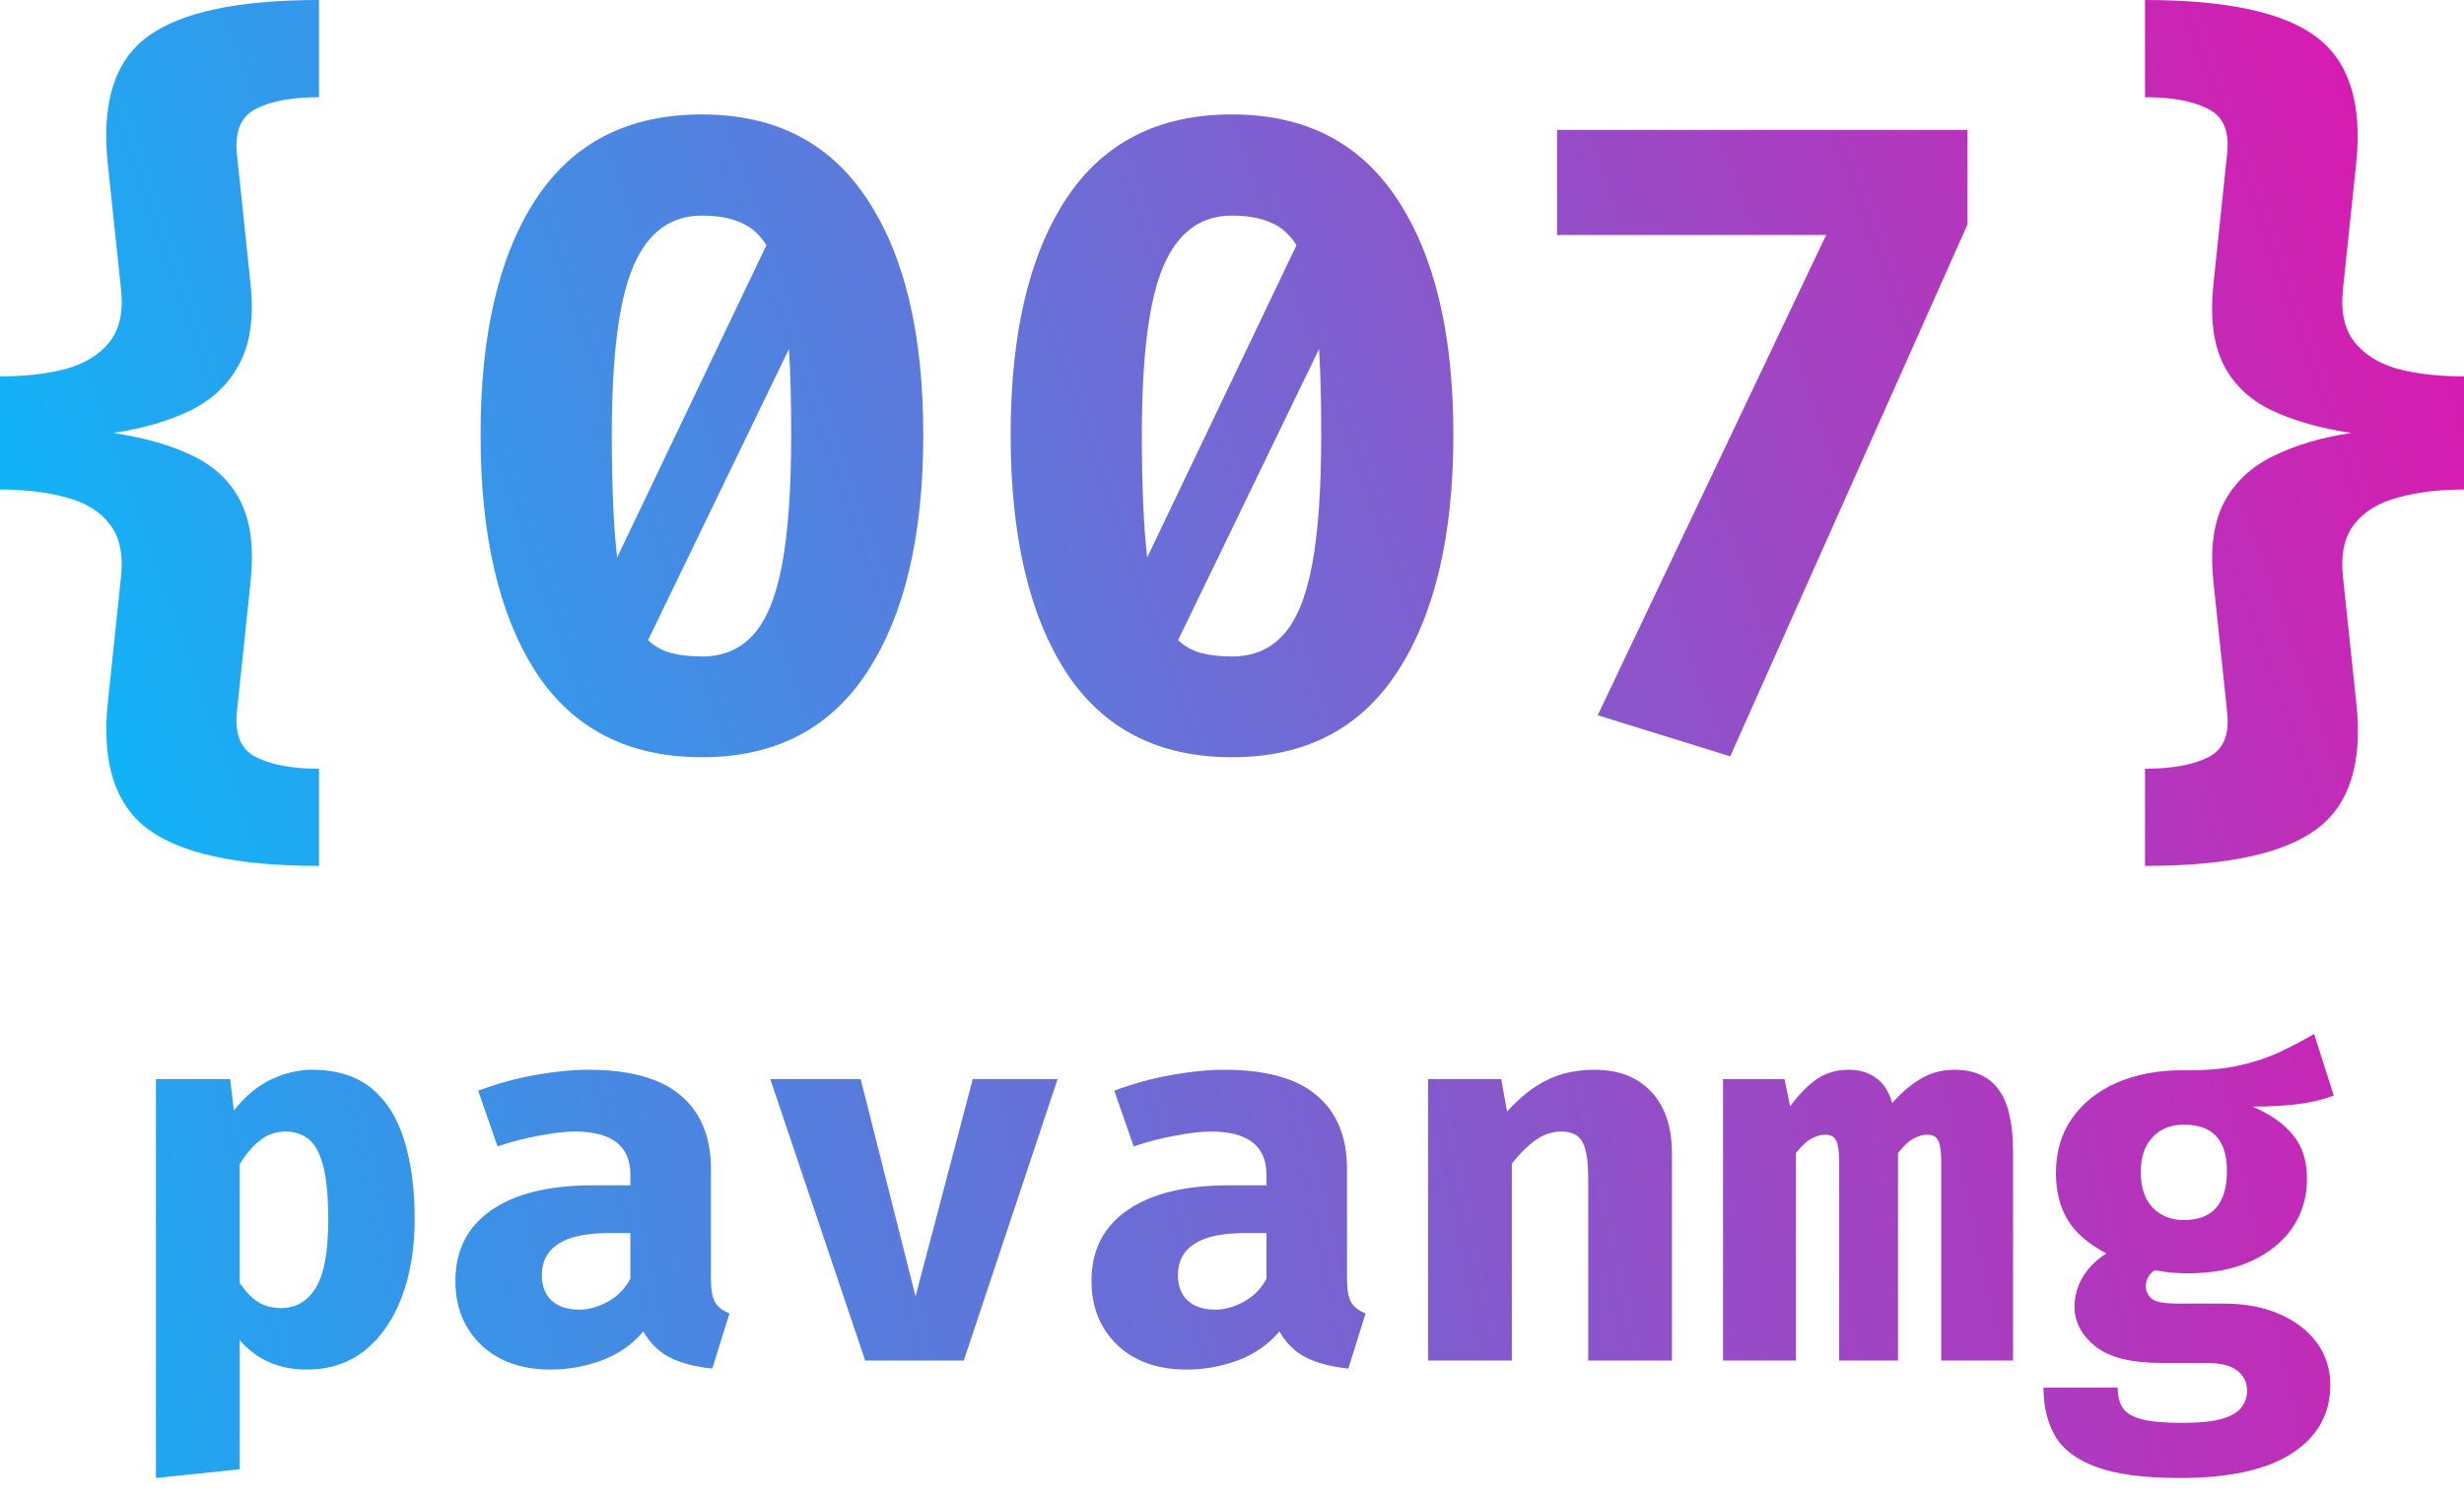
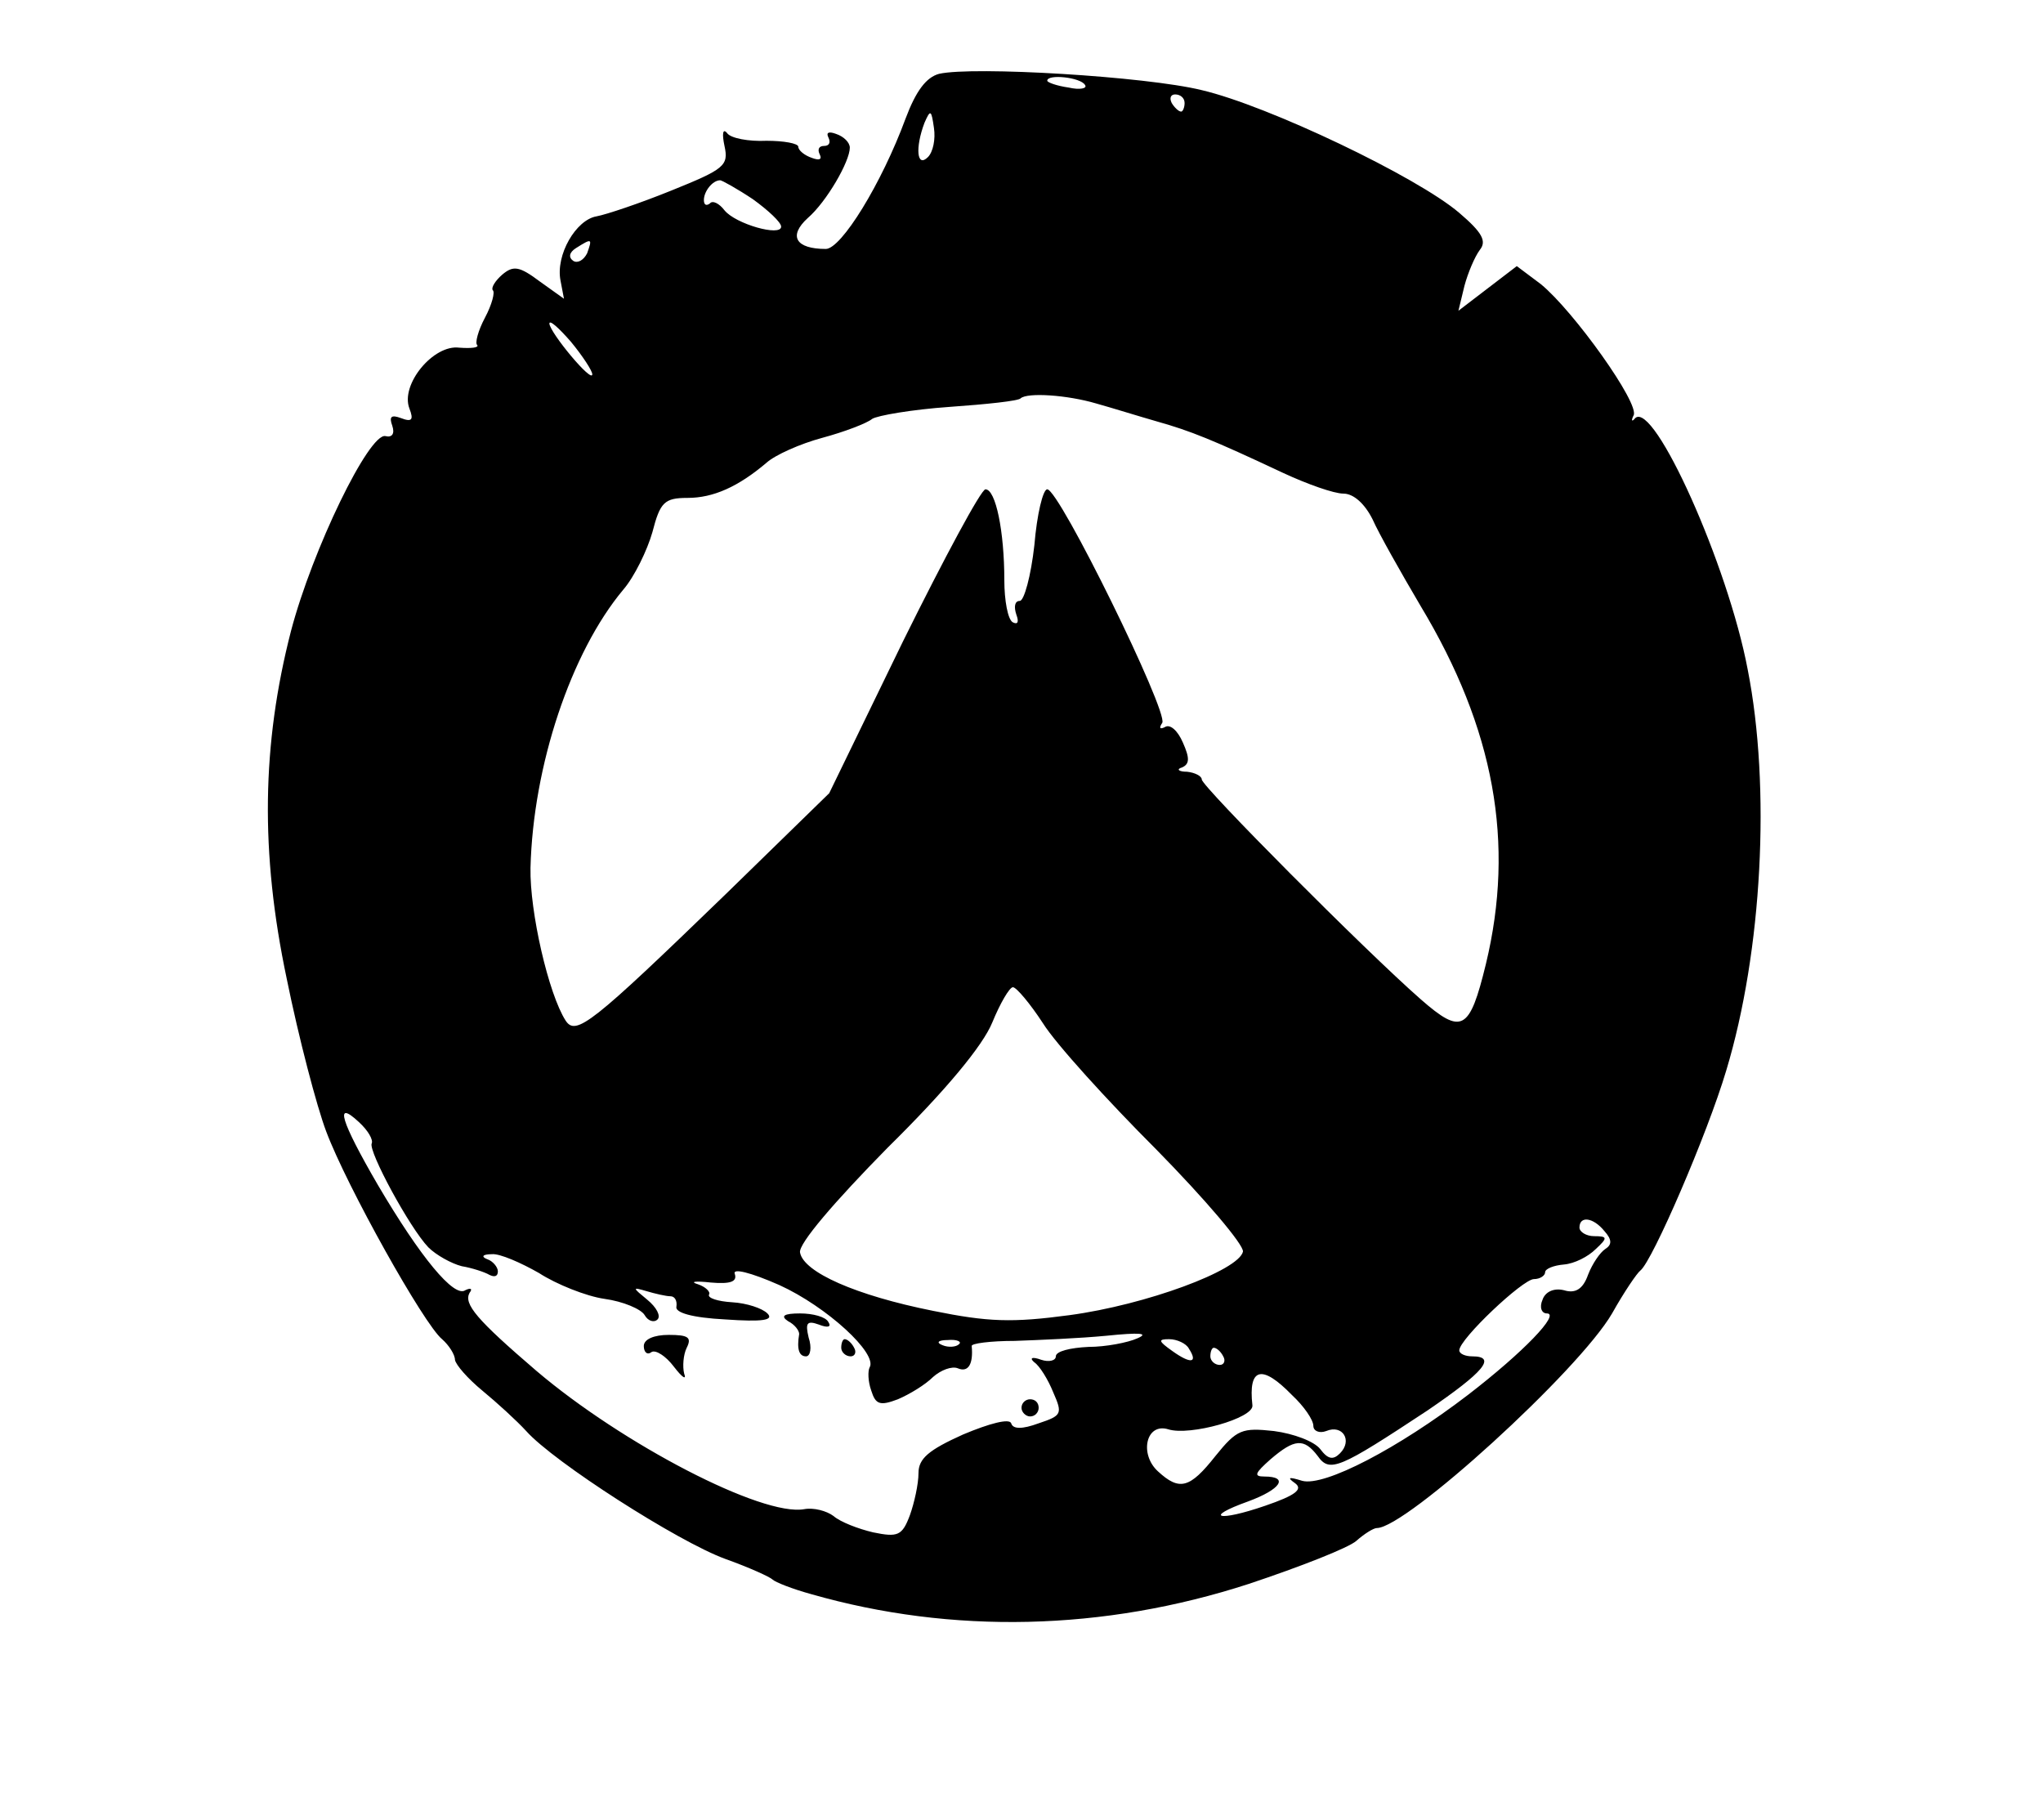
- <svg xmlns="http://www.w3.org/2000/svg" width="79" height="48" viewBox="0 0 79 48" fill="none">
-   <path d="M10.228 0V3.116C9.368 3.116 8.698 3.239 8.216 3.485C7.734 3.721 7.527 4.198 7.593 4.916L8.032 9.094C8.145 10.152 8.027 11.007 7.678 11.658C7.338 12.31 6.814 12.811 6.105 13.16C5.407 13.5 4.58 13.741 3.626 13.882C4.637 14.034 5.492 14.279 6.19 14.619C6.889 14.959 7.399 15.45 7.72 16.092C8.041 16.735 8.145 17.594 8.032 18.671L7.593 22.849C7.527 23.567 7.734 24.044 8.216 24.28C8.698 24.526 9.368 24.648 10.228 24.648V27.765C7.621 27.765 5.789 27.368 4.731 26.575C3.683 25.791 3.258 24.445 3.456 22.538L3.881 18.486C3.957 17.769 3.834 17.207 3.513 16.801C3.201 16.395 2.739 16.111 2.125 15.951C1.511 15.781 0.803 15.696 0 15.696V12.069C0.793 12.069 1.497 11.989 2.111 11.828C2.725 11.658 3.192 11.37 3.513 10.964C3.834 10.558 3.957 9.996 3.881 9.279L3.456 5.255C3.249 3.31 3.674 1.95 4.731 1.176C5.789 0.392 7.621 0 10.228 0Z" fill="url(#paint0_linear_3_20)" />
-   <path d="M22.505 3.669C24.847 3.669 26.613 4.576 27.803 6.389C29.003 8.193 29.602 10.709 29.602 13.939C29.602 17.178 29.003 19.714 27.803 21.546C26.613 23.369 24.847 24.28 22.505 24.28C20.144 24.28 18.369 23.369 17.179 21.546C15.998 19.714 15.408 17.178 15.408 13.939C15.408 10.709 15.998 8.193 17.179 6.389C18.369 4.576 20.144 3.669 22.505 3.669ZM22.505 6.913C21.504 6.913 20.772 7.451 20.309 8.528C19.847 9.595 19.615 11.399 19.615 13.939C19.615 14.77 19.63 15.511 19.658 16.163C19.686 16.805 19.729 17.377 19.785 17.877L24.573 7.862C24.347 7.503 24.064 7.258 23.724 7.125C23.393 6.984 22.987 6.913 22.505 6.913ZM25.367 13.939C25.367 12.853 25.343 11.937 25.296 11.191L20.777 20.526C20.985 20.724 21.23 20.861 21.514 20.937C21.806 21.012 22.137 21.05 22.505 21.05C23.176 21.05 23.719 20.824 24.134 20.37C24.559 19.917 24.871 19.171 25.069 18.132C25.268 17.084 25.367 15.686 25.367 13.939Z" fill="url(#paint1_linear_3_20)" />
-   <path d="M39.5 3.669C41.842 3.669 43.608 4.576 44.798 6.389C45.997 8.193 46.597 10.709 46.597 13.939C46.597 17.178 45.997 19.714 44.798 21.546C43.608 23.369 41.842 24.28 39.5 24.28C37.139 24.28 35.364 23.369 34.174 21.546C32.993 19.714 32.403 17.178 32.403 13.939C32.403 10.709 32.993 8.193 34.174 6.389C35.364 4.576 37.139 3.669 39.5 3.669ZM39.5 6.913C38.499 6.913 37.767 7.451 37.304 8.528C36.842 9.595 36.61 11.399 36.61 13.939C36.61 14.77 36.624 15.511 36.653 16.163C36.681 16.805 36.724 17.377 36.78 17.877L41.568 7.862C41.342 7.503 41.058 7.258 40.718 7.125C40.388 6.984 39.982 6.913 39.5 6.913ZM42.361 13.939C42.361 12.853 42.338 11.937 42.291 11.191L37.772 20.526C37.98 20.724 38.225 20.861 38.508 20.937C38.801 21.012 39.132 21.05 39.5 21.05C40.17 21.05 40.714 20.824 41.129 20.37C41.554 19.917 41.866 19.171 42.064 18.132C42.262 17.084 42.361 15.686 42.361 13.939Z" fill="url(#paint2_linear_3_20)" />
-   <path d="M55.475 24.252L51.225 22.934L58.549 7.536H49.922V4.165H63.082V7.196L55.475 24.252Z" fill="url(#paint3_linear_3_20)" />
-   <path d="M68.772 0C71.379 0 73.206 0.392 74.254 1.176C75.312 1.96 75.742 3.31 75.544 5.227L75.119 9.279C75.043 9.996 75.166 10.558 75.487 10.964C75.808 11.37 76.271 11.658 76.875 11.828C77.489 11.989 78.197 12.069 79 12.069V15.696C78.207 15.696 77.503 15.781 76.889 15.951C76.275 16.111 75.808 16.395 75.487 16.801C75.166 17.207 75.043 17.769 75.119 18.486L75.544 22.509C75.761 24.445 75.336 25.805 74.269 26.589C73.211 27.373 71.379 27.765 68.772 27.765V24.648C69.641 24.648 70.316 24.526 70.798 24.28C71.28 24.044 71.483 23.567 71.407 22.849L70.968 18.671C70.855 17.603 70.968 16.749 71.308 16.107C71.657 15.455 72.186 14.959 72.895 14.619C73.603 14.27 74.434 14.024 75.388 13.882C74.377 13.731 73.518 13.486 72.81 13.146C72.111 12.806 71.601 12.315 71.28 11.673C70.959 11.021 70.855 10.162 70.968 9.094L71.407 4.916C71.483 4.198 71.275 3.721 70.784 3.485C70.302 3.239 69.632 3.116 68.772 3.116V0Z" fill="url(#paint4_linear_3_20)" />
-   <path d="M9.997 34.301C10.784 34.301 11.419 34.497 11.901 34.888C12.382 35.279 12.734 35.831 12.955 36.545C13.181 37.259 13.295 38.106 13.295 39.087C13.295 40.016 13.159 40.846 12.887 41.577C12.615 42.302 12.221 42.874 11.705 43.294C11.19 43.707 10.563 43.914 9.827 43.914C8.948 43.914 8.235 43.6 7.685 42.971V47.11L4.999 47.391V34.599H7.379L7.498 35.61C7.866 35.14 8.269 34.806 8.705 34.607C9.141 34.403 9.572 34.301 9.997 34.301ZM9.164 36.282C8.852 36.282 8.577 36.375 8.339 36.562C8.101 36.749 7.883 37.004 7.685 37.327V41.135C7.872 41.413 8.067 41.617 8.271 41.747C8.481 41.877 8.728 41.942 9.011 41.942C9.487 41.942 9.858 41.727 10.124 41.296C10.391 40.86 10.524 40.135 10.524 39.12C10.524 38.373 10.47 37.795 10.362 37.387C10.255 36.973 10.099 36.687 9.895 36.528C9.691 36.364 9.447 36.282 9.164 36.282Z" fill="url(#paint5_linear_3_20)" />
-   <path d="M22.794 41.024C22.794 41.364 22.84 41.611 22.93 41.764C23.027 41.917 23.18 42.033 23.389 42.112L22.837 43.88C22.304 43.829 21.854 43.713 21.485 43.532C21.123 43.345 20.837 43.064 20.627 42.69C20.282 43.104 19.84 43.413 19.301 43.617C18.763 43.815 18.213 43.914 17.652 43.914C16.723 43.914 15.981 43.651 15.425 43.124C14.876 42.591 14.601 41.908 14.601 41.075C14.601 40.095 14.983 39.339 15.748 38.806C16.519 38.273 17.601 38.007 18.995 38.007H20.211V37.667C20.211 36.743 19.616 36.282 18.426 36.282C18.137 36.282 17.766 36.324 17.312 36.409C16.859 36.489 16.406 36.605 15.952 36.758L15.332 34.973C15.916 34.752 16.522 34.585 17.151 34.471C17.785 34.358 18.352 34.301 18.851 34.301C20.194 34.301 21.185 34.576 21.826 35.126C22.471 35.67 22.794 36.457 22.794 37.489V41.024ZM18.579 41.993C18.868 41.993 19.171 41.908 19.488 41.738C19.805 41.563 20.046 41.316 20.211 40.999V39.537H19.548C18.8 39.537 18.25 39.653 17.899 39.885C17.547 40.112 17.372 40.446 17.372 40.888C17.372 41.234 17.477 41.506 17.686 41.704C17.902 41.897 18.199 41.993 18.579 41.993Z" fill="url(#paint6_linear_3_20)" />
-   <path d="M33.909 34.599L30.901 43.625H27.739L24.696 34.599H27.594L29.354 41.568L31.189 34.599H33.909Z" fill="url(#paint7_linear_3_20)" />
-   <path d="M43.188 41.024C43.188 41.364 43.233 41.611 43.324 41.764C43.42 41.917 43.574 42.033 43.783 42.112L43.231 43.88C42.698 43.829 42.248 43.713 41.879 43.532C41.517 43.345 41.23 43.064 41.021 42.69C40.675 43.104 40.233 43.413 39.695 43.617C39.157 43.815 38.607 43.914 38.046 43.914C37.117 43.914 36.374 43.651 35.819 43.124C35.27 42.591 34.995 41.908 34.995 41.075C34.995 40.095 35.377 39.339 36.142 38.806C36.913 38.273 37.995 38.007 39.389 38.007H40.604V37.667C40.604 36.743 40.009 36.282 38.819 36.282C38.531 36.282 38.159 36.324 37.706 36.409C37.253 36.489 36.799 36.605 36.346 36.758L35.726 34.973C36.309 34.752 36.916 34.585 37.544 34.471C38.179 34.358 38.746 34.301 39.244 34.301C40.587 34.301 41.579 34.576 42.219 35.126C42.865 35.67 43.188 36.457 43.188 37.489V41.024ZM38.972 41.993C39.261 41.993 39.565 41.908 39.882 41.738C40.199 41.563 40.44 41.316 40.604 40.999V39.537H39.941C39.193 39.537 38.644 39.653 38.292 39.885C37.941 40.112 37.766 40.446 37.766 40.888C37.766 41.234 37.87 41.506 38.08 41.704C38.295 41.897 38.593 41.993 38.972 41.993Z" fill="url(#paint8_linear_3_20)" />
-   <path d="M45.786 43.625V34.599H48.132L48.319 35.644C48.722 35.191 49.147 34.854 49.594 34.633C50.042 34.412 50.552 34.301 51.124 34.301C51.895 34.301 52.501 34.536 52.943 35.007C53.385 35.477 53.606 36.14 53.606 36.996V43.625H50.92V37.769C50.92 37.214 50.858 36.828 50.733 36.613C50.614 36.392 50.388 36.282 50.053 36.282C49.77 36.282 49.498 36.372 49.237 36.554C48.982 36.735 48.727 36.987 48.472 37.31V43.625H45.786Z" fill="url(#paint9_linear_3_20)" />
-   <path d="M62.656 34.301C63.296 34.301 63.769 34.511 64.075 34.93C64.386 35.344 64.542 36.015 64.542 36.945V43.625H62.239V37.251C62.239 36.933 62.208 36.709 62.145 36.579C62.089 36.449 61.97 36.384 61.788 36.384C61.647 36.384 61.499 36.426 61.346 36.511C61.199 36.59 61.035 36.743 60.854 36.97V43.625H58.967V37.251C58.967 36.933 58.935 36.709 58.873 36.579C58.816 36.449 58.697 36.384 58.516 36.384C58.375 36.384 58.227 36.426 58.074 36.511C57.927 36.59 57.763 36.743 57.581 36.97V43.625H55.244V34.599H57.216L57.394 35.474C57.678 35.089 57.964 34.797 58.253 34.599C58.542 34.401 58.885 34.301 59.281 34.301C59.621 34.301 59.91 34.389 60.148 34.565C60.392 34.735 60.565 35.004 60.667 35.372C60.939 35.055 61.239 34.797 61.568 34.599C61.896 34.401 62.259 34.301 62.656 34.301Z" fill="url(#paint10_linear_3_20)" />
-   <path d="M74.195 33.154L74.824 35.126C74.507 35.25 74.136 35.341 73.711 35.398C73.286 35.454 72.79 35.483 72.223 35.483C72.79 35.726 73.221 36.029 73.515 36.392C73.816 36.749 73.966 37.219 73.966 37.803C73.966 38.387 73.81 38.908 73.498 39.367C73.187 39.82 72.745 40.177 72.172 40.438C71.6 40.699 70.923 40.829 70.141 40.829C69.767 40.829 69.418 40.795 69.096 40.727C68.999 40.778 68.926 40.852 68.875 40.948C68.824 41.044 68.798 41.143 68.798 41.245C68.798 41.387 68.855 41.514 68.968 41.628C69.087 41.741 69.362 41.798 69.793 41.798H71.271C71.974 41.798 72.58 41.911 73.09 42.138C73.606 42.364 74.005 42.673 74.289 43.064C74.572 43.455 74.714 43.903 74.714 44.407C74.714 45.331 74.309 46.059 73.498 46.592C72.688 47.124 71.484 47.391 69.886 47.391C68.73 47.391 67.835 47.272 67.2 47.033C66.571 46.801 66.132 46.467 65.883 46.031C65.639 45.6 65.517 45.087 65.517 44.492H67.897C67.897 44.753 67.948 44.965 68.05 45.13C68.158 45.3 68.359 45.424 68.654 45.504C68.954 45.583 69.387 45.623 69.954 45.623C70.526 45.623 70.963 45.577 71.263 45.487C71.563 45.396 71.767 45.271 71.875 45.113C71.988 44.96 72.045 44.787 72.045 44.594C72.045 44.328 71.94 44.112 71.73 43.948C71.521 43.784 71.189 43.702 70.736 43.702H69.299C68.325 43.702 67.617 43.523 67.175 43.166C66.733 42.804 66.512 42.381 66.512 41.9C66.512 41.566 66.6 41.248 66.775 40.948C66.957 40.648 67.209 40.395 67.532 40.191C66.954 39.885 66.54 39.526 66.291 39.112C66.041 38.693 65.917 38.191 65.917 37.608C65.917 36.928 66.09 36.344 66.435 35.857C66.781 35.364 67.257 34.984 67.863 34.718C68.475 34.452 69.172 34.318 69.954 34.318C70.628 34.33 71.215 34.284 71.713 34.182C72.212 34.075 72.66 33.93 73.056 33.749C73.453 33.562 73.833 33.364 74.195 33.154ZM70.022 36.061C69.597 36.061 69.26 36.197 69.011 36.469C68.761 36.735 68.637 37.103 68.637 37.574C68.637 38.072 68.764 38.455 69.019 38.721C69.274 38.987 69.608 39.12 70.022 39.12C70.94 39.12 71.399 38.593 71.399 37.54C71.399 36.554 70.94 36.061 70.022 36.061Z" fill="url(#paint11_linear_3_20)" />
-   <defs>
-     <linearGradient id="paint0_linear_3_20" x1="-1.67" y1="29.902" x2="81.401" y2="0.497" gradientUnits="userSpaceOnUse">
-       <stop stop-color="#00C0FD" />
-       <stop offset="1" stop-color="#E70FAA" />
-     </linearGradient>
-     <linearGradient id="paint1_linear_3_20" x1="-1.67" y1="29.902" x2="81.401" y2="0.497" gradientUnits="userSpaceOnUse">
-       <stop stop-color="#00C0FD" />
-       <stop offset="1" stop-color="#E70FAA" />
-     </linearGradient>
-     <linearGradient id="paint2_linear_3_20" x1="-1.67" y1="29.902" x2="81.401" y2="0.497" gradientUnits="userSpaceOnUse">
-       <stop stop-color="#00C0FD" />
-       <stop offset="1" stop-color="#E70FAA" />
-     </linearGradient>
-     <linearGradient id="paint3_linear_3_20" x1="-1.67" y1="29.902" x2="81.401" y2="0.497" gradientUnits="userSpaceOnUse">
-       <stop stop-color="#00C0FD" />
-       <stop offset="1" stop-color="#E70FAA" />
-     </linearGradient>
-     <linearGradient id="paint4_linear_3_20" x1="-1.67" y1="29.902" x2="81.401" y2="0.497" gradientUnits="userSpaceOnUse">
-       <stop stop-color="#00C0FD" />
-       <stop offset="1" stop-color="#E70FAA" />
-     </linearGradient>
-     <linearGradient id="paint5_linear_3_20" x1="-0.199" y1="48.281" x2="76.255" y2="32.108" gradientUnits="userSpaceOnUse">
-       <stop stop-color="#13B0F5" />
-       <stop offset="1" stop-color="#CA24B4" />
-     </linearGradient>
-     <linearGradient id="paint6_linear_3_20" x1="-0.199" y1="48.281" x2="76.255" y2="32.108" gradientUnits="userSpaceOnUse">
-       <stop stop-color="#13B0F5" />
-       <stop offset="1" stop-color="#CA24B4" />
-     </linearGradient>
-     <linearGradient id="paint7_linear_3_20" x1="-0.199" y1="48.281" x2="76.255" y2="32.108" gradientUnits="userSpaceOnUse">
-       <stop stop-color="#13B0F5" />
-       <stop offset="1" stop-color="#CA24B4" />
-     </linearGradient>
-     <linearGradient id="paint8_linear_3_20" x1="-0.199" y1="48.281" x2="76.255" y2="32.108" gradientUnits="userSpaceOnUse">
-       <stop stop-color="#13B0F5" />
-       <stop offset="1" stop-color="#CA24B4" />
-     </linearGradient>
-     <linearGradient id="paint9_linear_3_20" x1="-0.199" y1="48.281" x2="76.255" y2="32.108" gradientUnits="userSpaceOnUse">
-       <stop stop-color="#13B0F5" />
-       <stop offset="1" stop-color="#CA24B4" />
-     </linearGradient>
-     <linearGradient id="paint10_linear_3_20" x1="-0.199" y1="48.281" x2="76.255" y2="32.108" gradientUnits="userSpaceOnUse">
-       <stop stop-color="#13B0F5" />
-       <stop offset="1" stop-color="#CA24B4" />
-     </linearGradient>
-     <linearGradient id="paint11_linear_3_20" x1="-0.199" y1="48.281" x2="76.255" y2="32.108" gradientUnits="userSpaceOnUse">
-       <stop stop-color="#13B0F5" />
-       <stop offset="1" stop-color="#CA24B4" />
-     </linearGradient>
-   </defs>
+ <svg xmlns="http://www.w3.org/2000/svg" version="1.0" width="238pt" height="212pt" viewBox="0 0 238 212" preserveAspectRatio="xMidYMid meet">
+   <g transform="translate(0,212) scale(0.1,-0.1)" fill="#000000" stroke="none">
+     <path d="M1094 2034 c-15 -4 -27 -20 -39 -52 -28 -76 -75 -152 -93 -152 -35 0 -44 15 -21 36 22 19 49 66 49 82 0 6 -7 13 -16 16 -8 3 -12 2 -9 -4 3 -6 1 -10 -5 -10 -6 0 -8 -4 -5 -10 3 -6 -1 -7 -9 -4 -9 3 -16 9 -16 13 0 4 -17 7 -37 7 -21 -1 -42 3 -46 9 -5 6 -6 -1 -3 -15 5 -23 0 -27 -62 -52 -37 -15 -76 -28 -87 -30 -24 -4 -48 -45 -42 -75 l4 -21 -28 20 c-24 18 -31 19 -44 8 -8 -7 -13 -15 -11 -18 3 -2 -1 -17 -9 -32 -8 -15 -12 -30 -9 -32 2 -3 -7 -4 -21 -3 -30 4 -69 -43 -58 -71 5 -13 3 -16 -10 -11 -11 4 -14 2 -10 -9 3 -9 0 -14 -8 -12 -19 4 -85 -132 -110 -227 -34 -132 -36 -258 -5 -405 14 -69 35 -149 46 -178 24 -64 114 -225 135 -242 8 -7 15 -18 15 -24 1 -6 15 -22 32 -36 17 -14 40 -35 51 -47 32 -36 177 -129 232 -149 28 -10 52 -21 55 -24 3 -3 23 -11 45 -17 164 -47 341 -43 510 12 60 20 116 42 125 50 9 8 20 15 24 15 34 0 235 183 274 250 14 25 29 47 33 50 14 11 78 159 100 233 42 139 52 330 25 467 -23 122 -109 313 -131 293 -4 -5 -5 -3 -2 3 8 13 -70 122 -108 153 l-28 21 -34 -26 -34 -26 7 29 c4 15 12 34 18 42 8 10 3 20 -24 43 -49 42 -223 125 -300 143 -65 16 -266 28 -306 19z m170 -13 c3 -4 -6 -6 -19 -3 -14 2 -25 6 -25 8 0 8 39 4 44 -5z m116 -21 c0 -5 -2 -10 -4 -10 -3 0 -8 5 -11 10 -3 6 -1 10 4 10 6 0 11 -4 11 -10z m-299 -63 c-13 -13 -15 11 -4 40 7 16 8 15 11 -6 2 -13 -1 -28 -7 -34z m-204 -49 c18 -13 33 -27 33 -32 0 -12 -53 3 -66 19 -6 8 -14 12 -17 8 -4 -3 -7 -2 -7 4 0 10 10 23 19 23 2 0 20 -10 38 -22z m-193 -63 c-4 -8 -11 -12 -16 -9 -6 4 -5 10 3 15 19 12 19 11 13 -6z m6 -141 c0 -11 -49 48 -50 59 0 5 11 -5 25 -21 14 -17 25 -34 25 -38z m587 -34 c18 -5 50 -15 71 -21 39 -11 64 -21 147 -60 28 -13 59 -24 70 -24 12 0 25 -12 34 -30 7 -16 33 -62 56 -101 86 -143 110 -276 76 -417 -19 -78 -28 -83 -76 -41 -65 57 -255 248 -255 256 0 4 -8 8 -17 9 -10 0 -13 3 -6 5 9 4 9 11 1 29 -6 14 -15 22 -21 18 -6 -3 -7 -1 -3 5 7 13 -120 272 -134 272 -5 0 -12 -29 -15 -65 -4 -36 -12 -65 -17 -65 -6 0 -7 -7 -4 -16 3 -8 2 -12 -4 -9 -6 3 -10 26 -10 49 0 57 -10 106 -22 106 -5 0 -48 -80 -96 -177 l-86 -177 -121 -118 c-156 -151 -174 -165 -186 -147 -20 31 -42 127 -41 178 3 119 47 251 108 324 13 15 28 46 34 67 9 35 14 40 41 40 30 0 59 13 92 41 10 9 39 22 65 29 26 7 52 17 58 22 6 4 47 11 90 14 43 3 81 7 83 10 8 7 54 4 88 -6z m-62 -722 c15 -24 75 -90 132 -147 57 -58 102 -111 101 -119 -5 -22 -113 -62 -202 -74 -67 -9 -95 -8 -159 5 -90 18 -151 45 -155 68 -2 10 40 59 102 122 68 67 111 119 122 146 9 22 20 41 24 41 4 0 20 -19 35 -42z m-782 -140 c-4 -9 44 -98 66 -121 9 -9 27 -19 39 -22 12 -2 27 -7 32 -10 6 -3 10 -2 10 4 0 5 -6 12 -12 14 -8 3 -6 6 5 6 9 1 34 -10 55 -22 20 -13 55 -27 76 -30 22 -3 43 -12 47 -19 4 -7 11 -9 15 -5 4 4 -1 14 -12 23 -17 14 -18 15 -1 10 10 -3 23 -6 28 -6 5 0 8 -5 7 -12 -2 -7 18 -13 57 -15 43 -3 57 -1 49 7 -6 6 -24 12 -41 13 -17 1 -29 5 -27 9 2 3 -4 9 -13 12 -10 3 -3 4 15 2 23 -2 31 1 28 10 -3 7 18 2 52 -13 55 -25 115 -80 105 -96 -2 -4 -2 -16 2 -27 5 -16 10 -18 31 -10 14 6 32 17 41 26 9 8 22 13 29 10 12 -5 18 5 16 26 -1 3 22 6 50 6 28 1 76 3 107 6 39 4 50 3 36 -3 -11 -5 -37 -10 -57 -10 -21 -1 -38 -5 -38 -11 0 -5 -8 -7 -17 -4 -11 4 -14 2 -8 -3 6 -4 16 -20 22 -35 11 -25 10 -27 -17 -36 -19 -7 -30 -7 -32 0 -2 6 -25 0 -56 -13 -40 -18 -52 -28 -52 -45 0 -13 -5 -35 -10 -49 -9 -24 -14 -26 -43 -20 -17 4 -38 12 -46 19 -8 6 -23 10 -34 8 -49 -9 -212 76 -312 161 -70 60 -85 78 -78 91 4 5 1 6 -5 3 -13 -9 -52 38 -102 123 -43 74 -51 100 -22 73 11 -10 17 -21 15 -25z m1436 -102 c9 -10 9 -16 1 -21 -6 -4 -15 -17 -20 -30 -6 -17 -15 -22 -28 -18 -12 3 -22 -2 -25 -11 -4 -9 -1 -16 5 -16 16 0 -27 -45 -92 -95 -81 -62 -167 -107 -193 -100 -16 5 -18 4 -8 -3 9 -7 0 -14 -35 -26 -55 -19 -73 -14 -20 5 38 14 48 29 19 29 -13 0 -11 4 7 20 28 24 39 25 55 4 14 -20 25 -15 128 53 66 45 81 63 52 63 -8 0 -15 3 -15 7 0 13 74 83 87 83 7 0 13 4 13 8 0 4 10 8 22 9 12 1 28 9 37 18 14 13 14 15 -2 15 -9 0 -17 5 -17 10 0 14 16 12 29 -4z m-752 -132 c-3 -3 -12 -4 -19 -1 -8 3 -5 6 6 6 11 1 17 -2 13 -5z m268 -5 c11 -17 2 -18 -19 -3 -17 12 -17 14 -4 14 9 0 20 -5 23 -11z m40 -9 c3 -5 1 -10 -4 -10 -6 0 -11 5 -11 10 0 6 2 10 4 10 3 0 8 -4 11 -10z m80 -45 c14 -13 25 -29 25 -36 0 -6 7 -9 15 -6 19 8 31 -11 16 -26 -8 -8 -14 -7 -23 5 -7 9 -31 18 -54 21 -37 4 -43 2 -68 -29 -30 -38 -42 -41 -67 -18 -22 20 -14 57 12 49 25 -8 100 13 98 28 -5 44 11 48 46 12z" />
+     <path d="M918 581 c8 -4 13 -11 13 -15 -3 -18 0 -26 8 -26 5 0 7 10 3 22 -4 17 -2 20 12 15 10 -4 15 -3 11 3 -3 6 -18 10 -33 10 -19 0 -23 -3 -14 -9z" />
+     <path d="M750 552 c0 -7 4 -11 9 -7 5 3 17 -5 26 -17 10 -13 15 -16 12 -8 -2 8 -1 22 3 30 6 12 2 15 -21 15 -17 0 -29 -5 -29 -13z" />
+     <path d="M980 550 c0 -5 5 -10 11 -10 5 0 7 5 4 10 -3 6 -8 10 -11 10 -2 0 -4 -4 -4 -10z" />
+     <path d="M1190 480 c0 -5 5 -10 10 -10 6 0 10 5 10 10 0 6 -4 10 -10 10 -5 0 -10 -4 -10 -10z" />
+   </g>
</svg>
